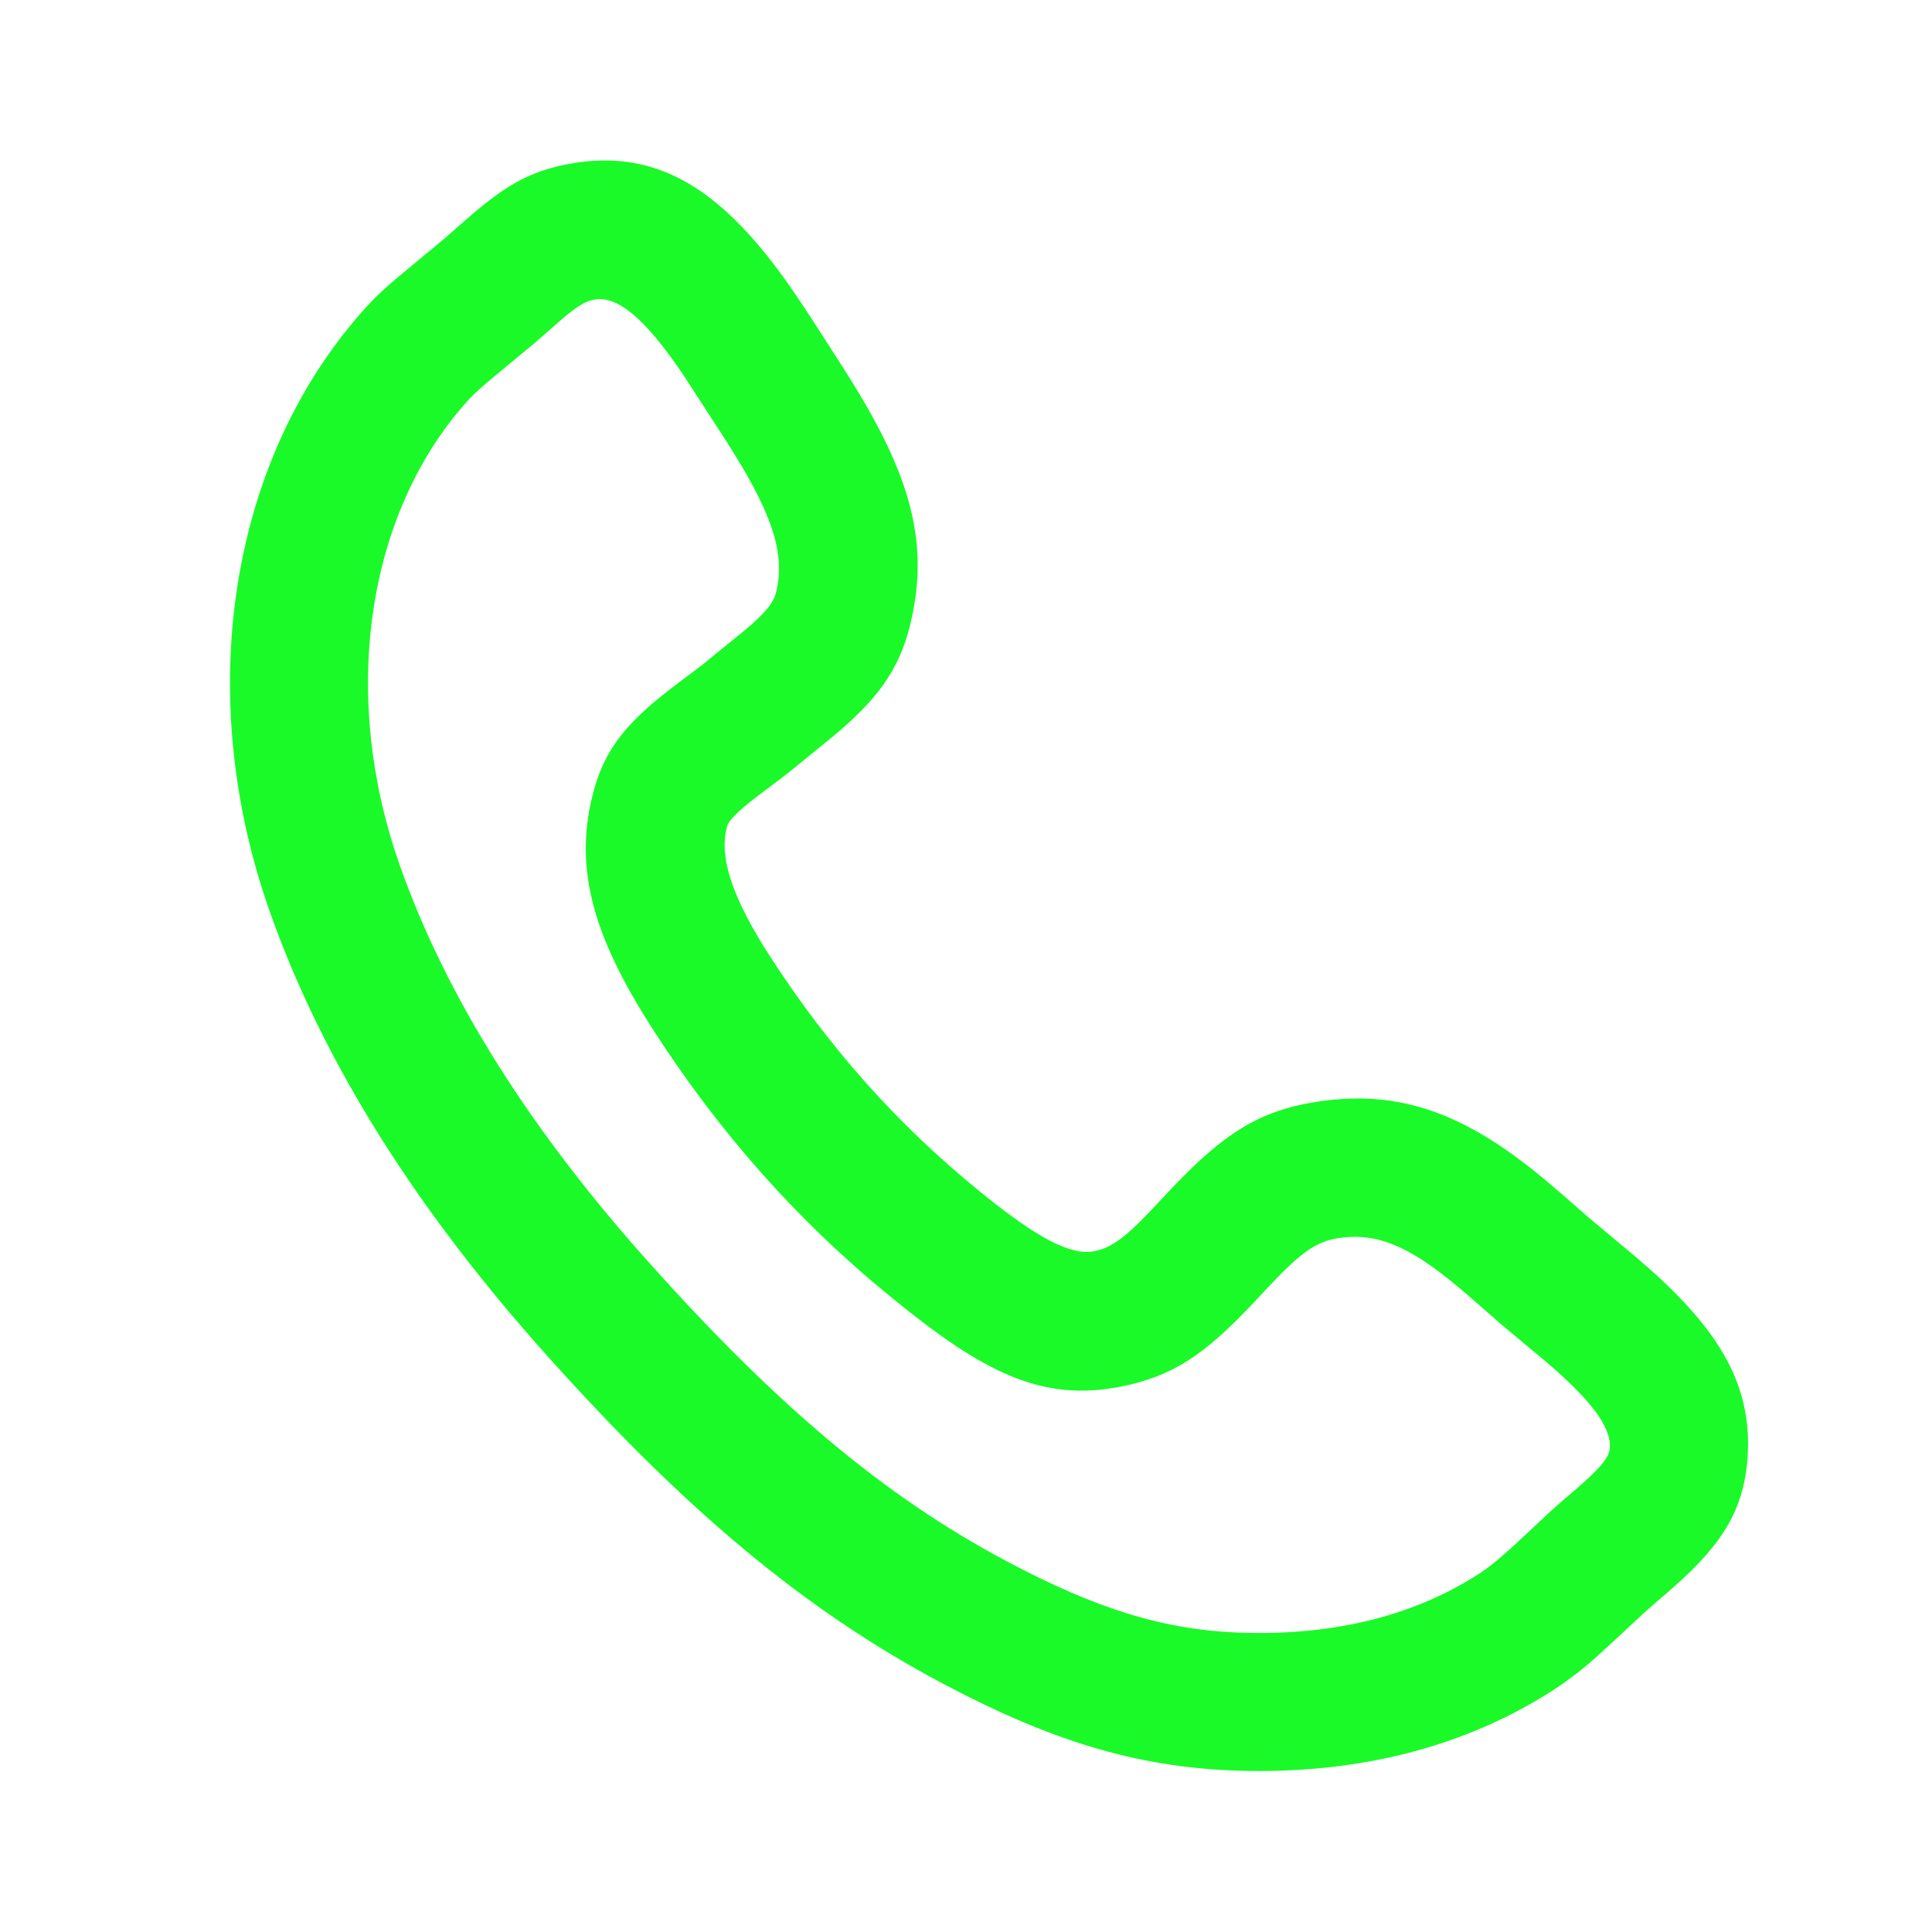
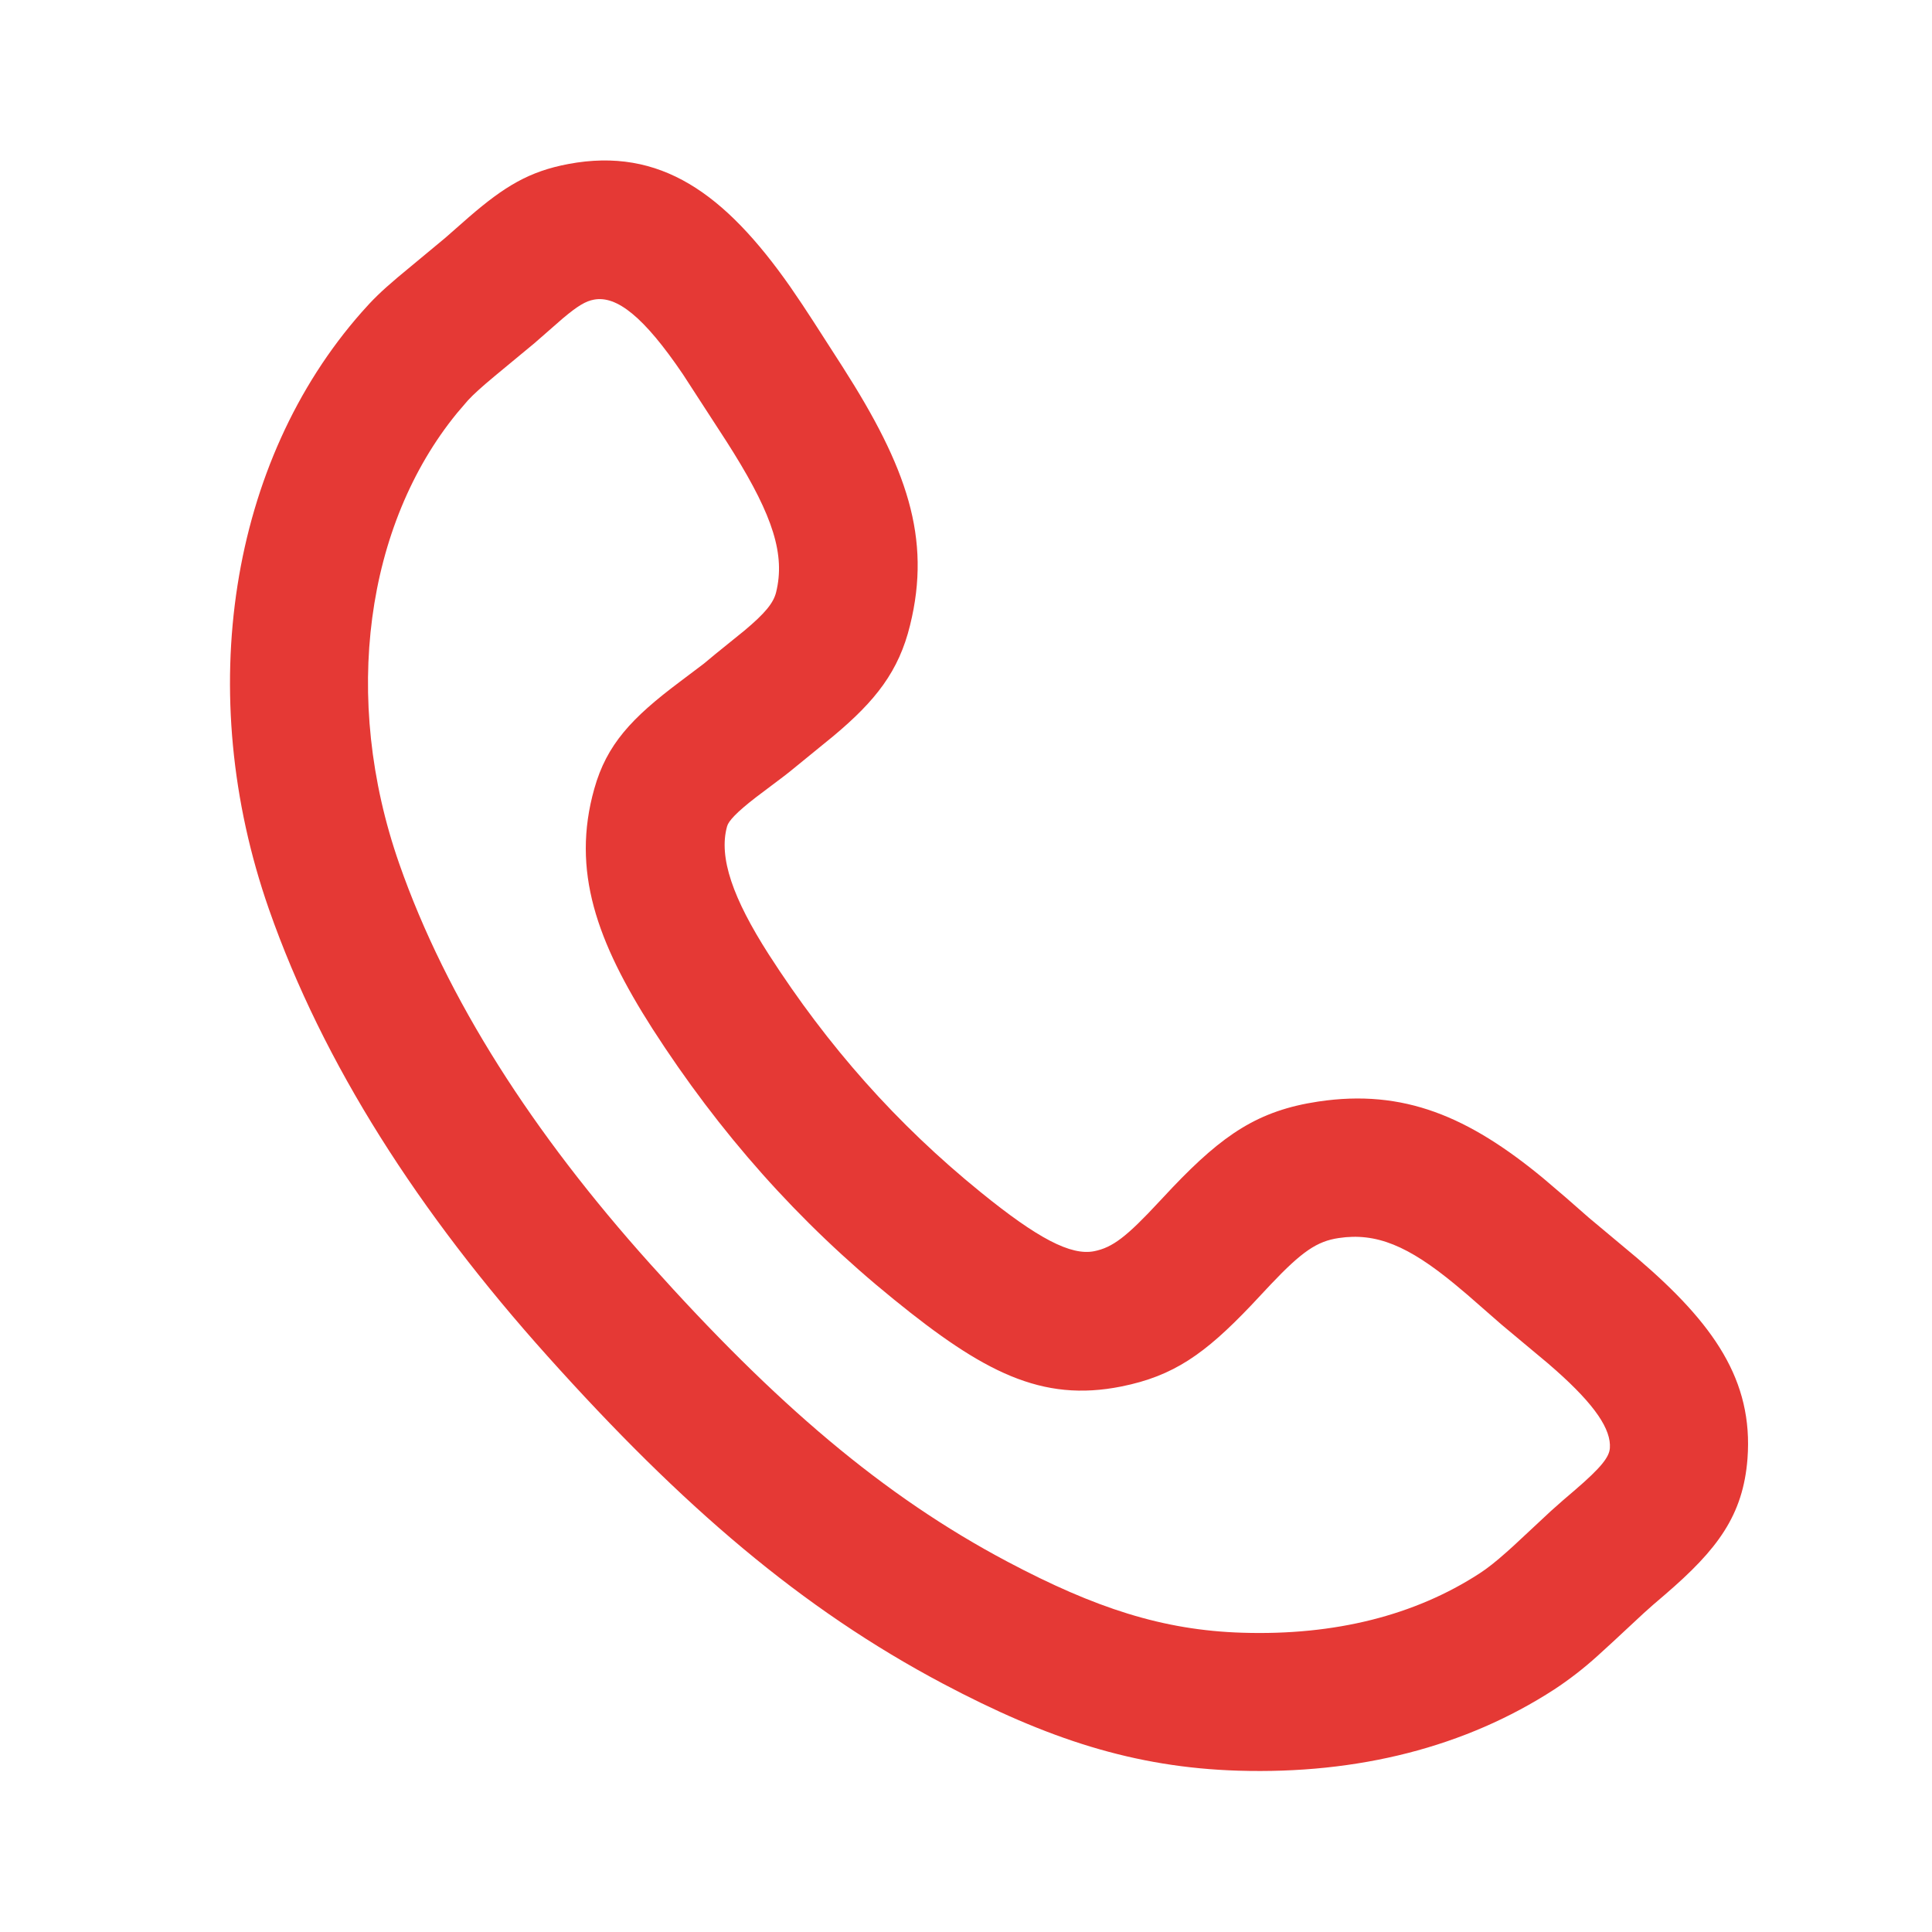
<svg xmlns="http://www.w3.org/2000/svg" t="1776162730062" class="icon" viewBox="0 0 1024 1024" version="1.1" p-id="10113" width="200" height="200">
-   <path d="M446.757 194.706c33.792 52.882 47.055 90.307 35.596 136.655-5.949 24.405-18.237 40.034-40.57 58.709l-22.991 18.749-2.779 2.194-15.36 11.581c-10.411 8.046-14.482 12.556-15.262 15.311-4.681 16.579 3.218 38.498 22.016 67.877 31.256 48.616 67.779 89.941 112.396 126.123 30.135 24.478 47.787 33.719 60.148 31.256 9.752-1.95 17.213-7.68 34.45-26.258l7.022-7.485c26.843-28.136 45.495-40.789 77.239-45.568 45.3-6.802 79.726 7.948 119.369 40.716l11.8 10.069 12.239 10.728 25.722 21.504c40.667 34.792 61.489 64.805 58.417 106.203-2.316 30.11-15.872 48.177-43.715 72.094l-6.315 5.413a288.914 288.914 0 0 0-5.022 4.486l-16.091 14.97-8.485 7.753a187.733 187.733 0 0 1-22.747 17.627c-47.08 30.525-103.985 45.032-167.643 43.081-55.028-1.707-101.01-16.798-156.331-46.08-74.996-39.717-138.118-93.818-209.676-173.641-68.145-75.971-118.93-154.819-147.627-236.837-40.155-114.834-20.724-237.373 49.201-316.538 5.73-6.51 9.996-10.728 18.895-18.286l25.405-21.09 12.434-10.923c19.066-16.482 32.134-24.308 52.809-28.184 48.713-9.143 82.895 15.701 117.419 64.902l6.51 9.582 5.851 8.923 15.677 24.381z m-86.552 166.741l12.922-9.752 5.803-4.827 15.604-12.629c11.166-9.338 15.433-14.726 16.823-20.334 4.876-19.846-1.682-40.253-22.43-73.777l-3.803-6.046-23.138-35.669c-20.797-30.696-35.182-41.862-47.202-39.595-4.315 0.805-8.411 3.145-16.53 9.972l-14.946 13.068-20.821 17.237c-7.802 6.51-11.386 9.801-14.531 13.166l-5.778 6.754c-48.128 58.904-61.367 150.674-30.574 238.763 25.137 71.851 70.851 142.848 133.047 212.163 66.316 73.972 123.27 122.807 189.44 157.842 46.275 24.503 82.237 36.303 124.343 37.595 49.298 1.536 91.526-9.265 125.635-31.354 4.194-2.706 8.728-6.29 14.482-11.41l3.608-3.243 19.992-18.627 6.193-5.486 6.485-5.559c14.019-12.044 18.066-17.457 18.432-22.114 0.731-9.899-7.729-22.772-28.672-41.35l-4.364-3.803c-4.072-3.486-20.578-17.091-24.405-20.382l-18.042-15.774-6.68-5.608c-24.698-20.358-41.643-27.477-61.562-24.478-11.508 1.707-19.48 7.144-35.986 24.552l-10.557 11.264c-24.381 25.576-40.911 37.303-68.657 42.862-42.35 8.485-73.314-7.729-120.613-46.178-50.761-41.155-92.453-88.332-127.902-143.433-29.525-46.202-43.081-83.749-30.842-127.171 6.583-23.528 19.895-37.644 45.227-56.637z" p-id="10114" fill="#1afa29" />
+   <path d="M446.757 194.706c33.792 52.882 47.055 90.307 35.596 136.655-5.949 24.405-18.237 40.034-40.57 58.709l-22.991 18.749-2.779 2.194-15.36 11.581c-10.411 8.046-14.482 12.556-15.262 15.311-4.681 16.579 3.218 38.498 22.016 67.877 31.256 48.616 67.779 89.941 112.396 126.123 30.135 24.478 47.787 33.719 60.148 31.256 9.752-1.95 17.213-7.68 34.45-26.258l7.022-7.485c26.843-28.136 45.495-40.789 77.239-45.568 45.3-6.802 79.726 7.948 119.369 40.716l11.8 10.069 12.239 10.728 25.722 21.504c40.667 34.792 61.489 64.805 58.417 106.203-2.316 30.11-15.872 48.177-43.715 72.094l-6.315 5.413a288.914 288.914 0 0 0-5.022 4.486l-16.091 14.97-8.485 7.753a187.733 187.733 0 0 1-22.747 17.627c-47.08 30.525-103.985 45.032-167.643 43.081-55.028-1.707-101.01-16.798-156.331-46.08-74.996-39.717-138.118-93.818-209.676-173.641-68.145-75.971-118.93-154.819-147.627-236.837-40.155-114.834-20.724-237.373 49.201-316.538 5.73-6.51 9.996-10.728 18.895-18.286l25.405-21.09 12.434-10.923c19.066-16.482 32.134-24.308 52.809-28.184 48.713-9.143 82.895 15.701 117.419 64.902l6.51 9.582 5.851 8.923 15.677 24.381z m-86.552 166.741l12.922-9.752 5.803-4.827 15.604-12.629c11.166-9.338 15.433-14.726 16.823-20.334 4.876-19.846-1.682-40.253-22.43-73.777l-3.803-6.046-23.138-35.669c-20.797-30.696-35.182-41.862-47.202-39.595-4.315 0.805-8.411 3.145-16.53 9.972l-14.946 13.068-20.821 17.237c-7.802 6.51-11.386 9.801-14.531 13.166l-5.778 6.754c-48.128 58.904-61.367 150.674-30.574 238.763 25.137 71.851 70.851 142.848 133.047 212.163 66.316 73.972 123.27 122.807 189.44 157.842 46.275 24.503 82.237 36.303 124.343 37.595 49.298 1.536 91.526-9.265 125.635-31.354 4.194-2.706 8.728-6.29 14.482-11.41l3.608-3.243 19.992-18.627 6.193-5.486 6.485-5.559c14.019-12.044 18.066-17.457 18.432-22.114 0.731-9.899-7.729-22.772-28.672-41.35l-4.364-3.803c-4.072-3.486-20.578-17.091-24.405-20.382l-18.042-15.774-6.68-5.608c-24.698-20.358-41.643-27.477-61.562-24.478-11.508 1.707-19.48 7.144-35.986 24.552l-10.557 11.264c-24.381 25.576-40.911 37.303-68.657 42.862-42.35 8.485-73.314-7.729-120.613-46.178-50.761-41.155-92.453-88.332-127.902-143.433-29.525-46.202-43.081-83.749-30.842-127.171 6.583-23.528 19.895-37.644 45.227-56.637z" p-id="10114" fill="#E53935" />
</svg>
